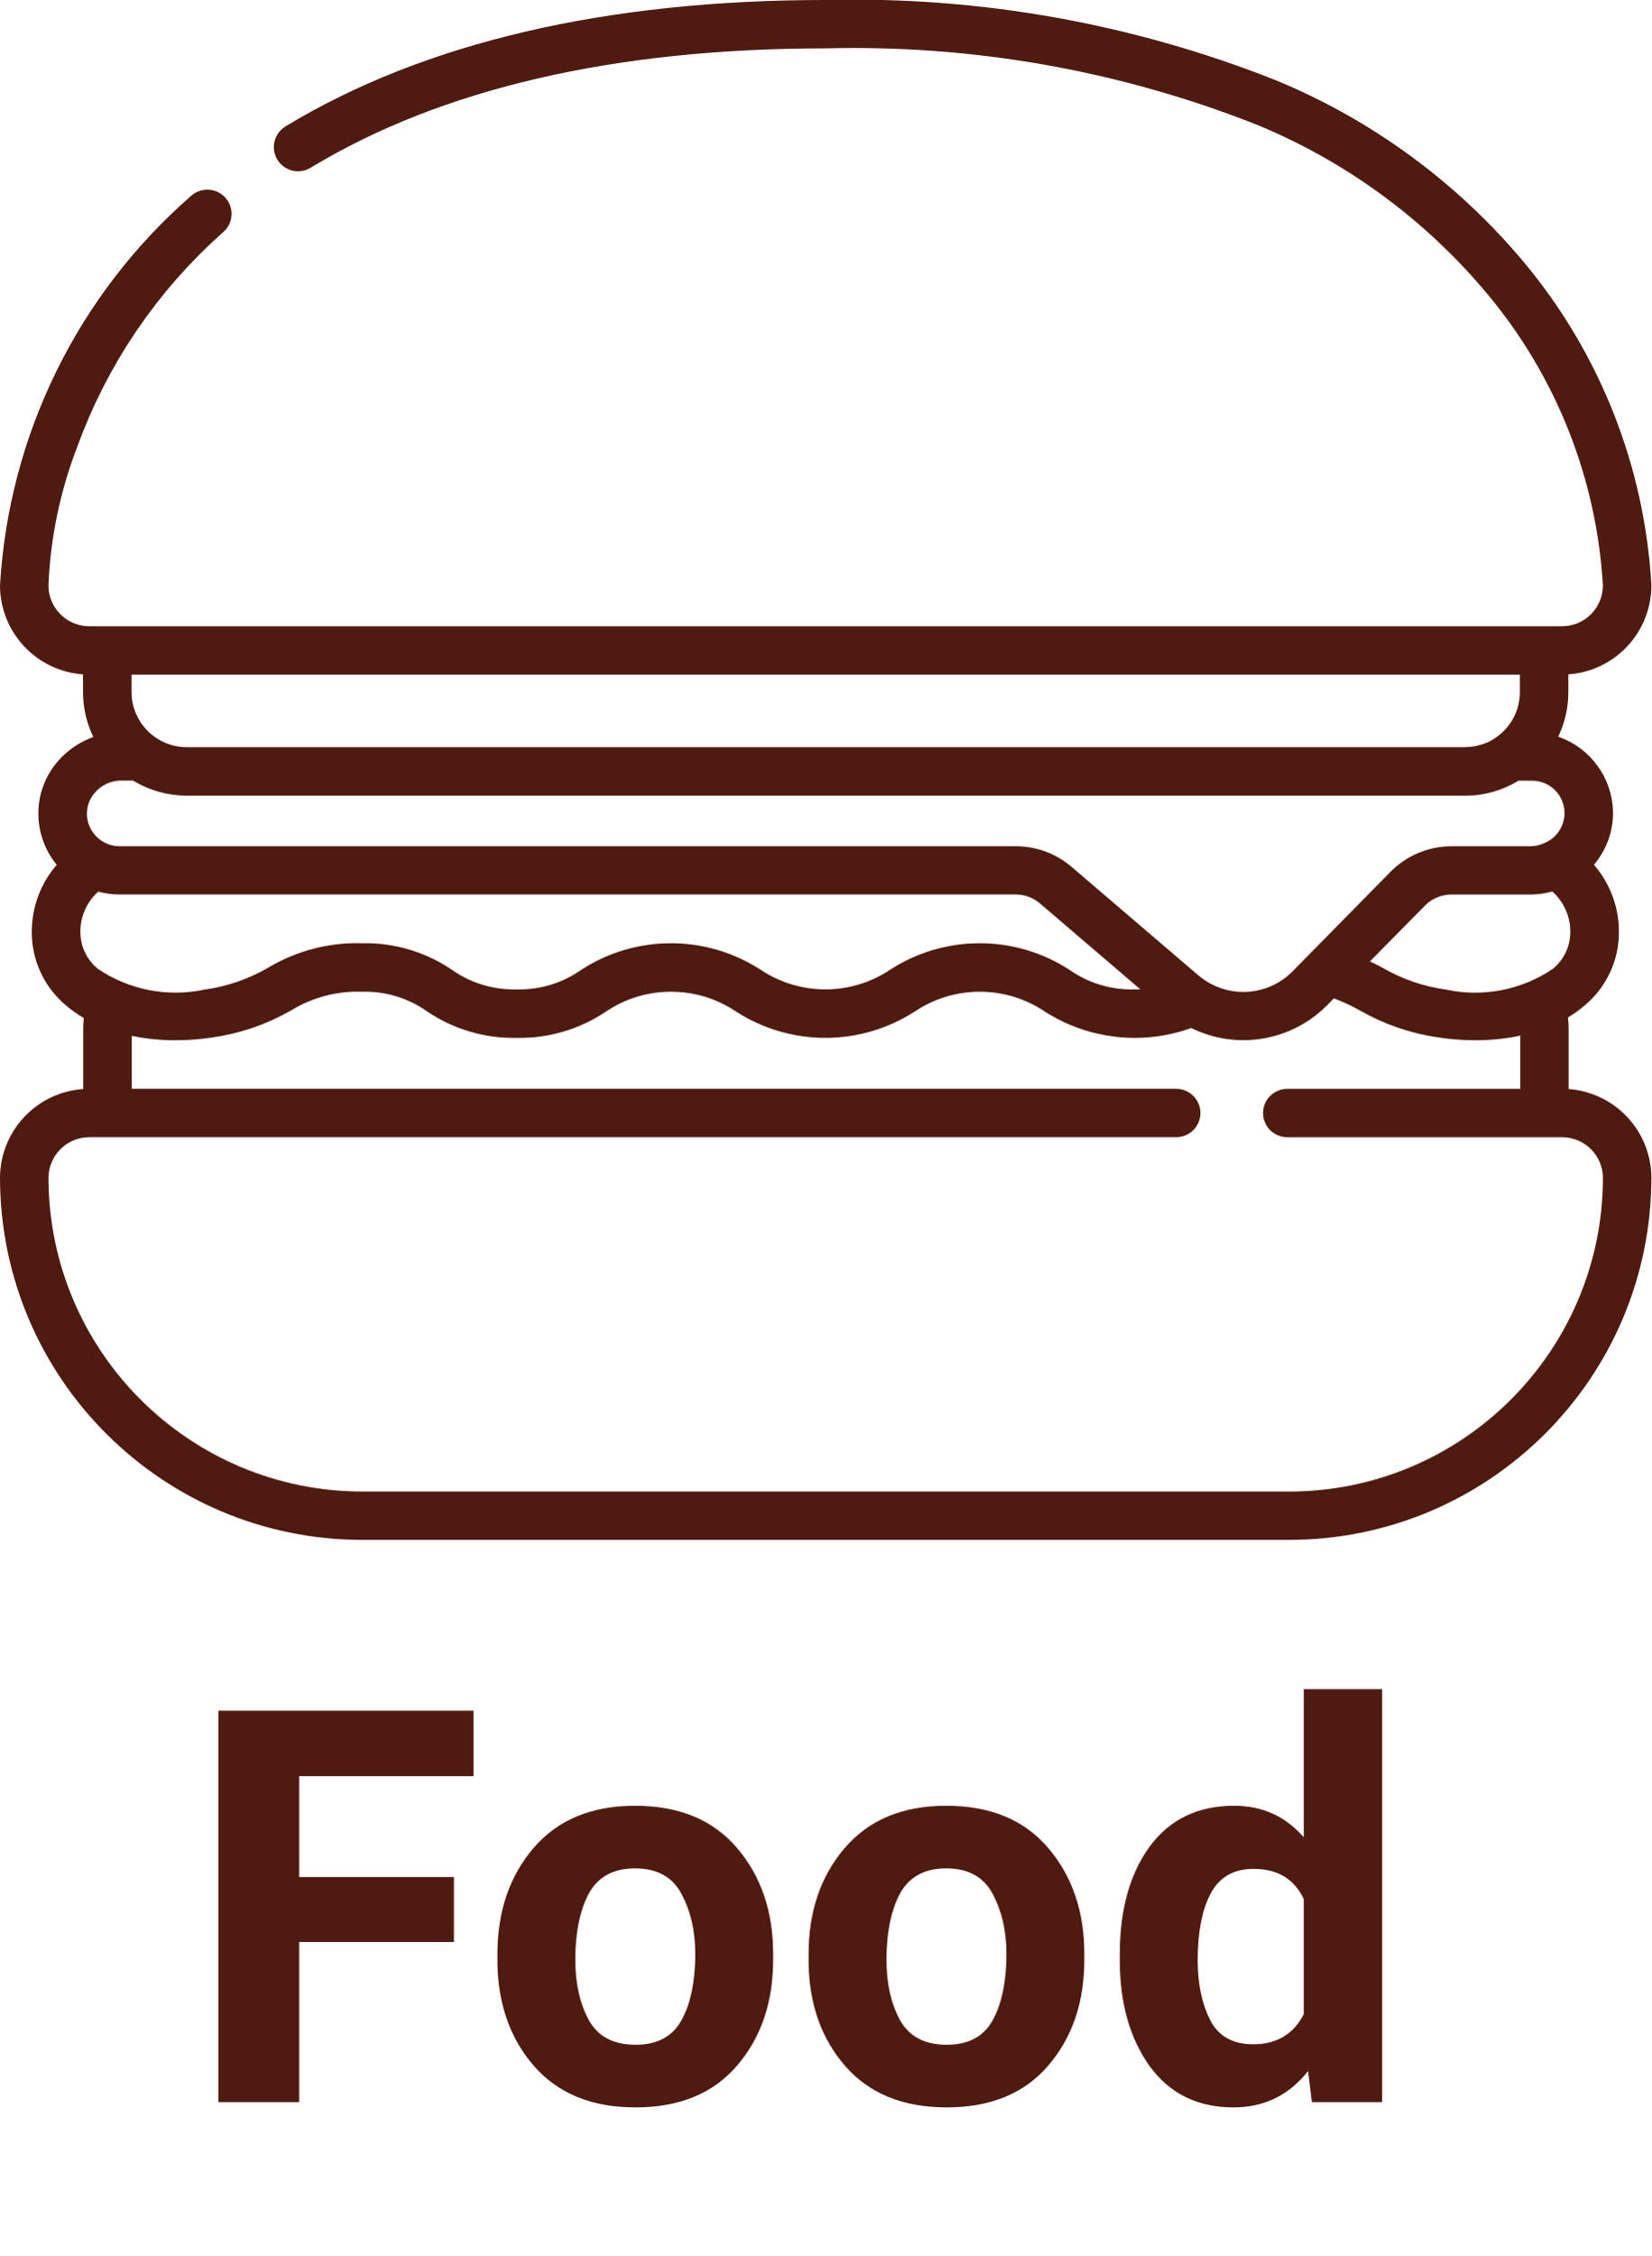
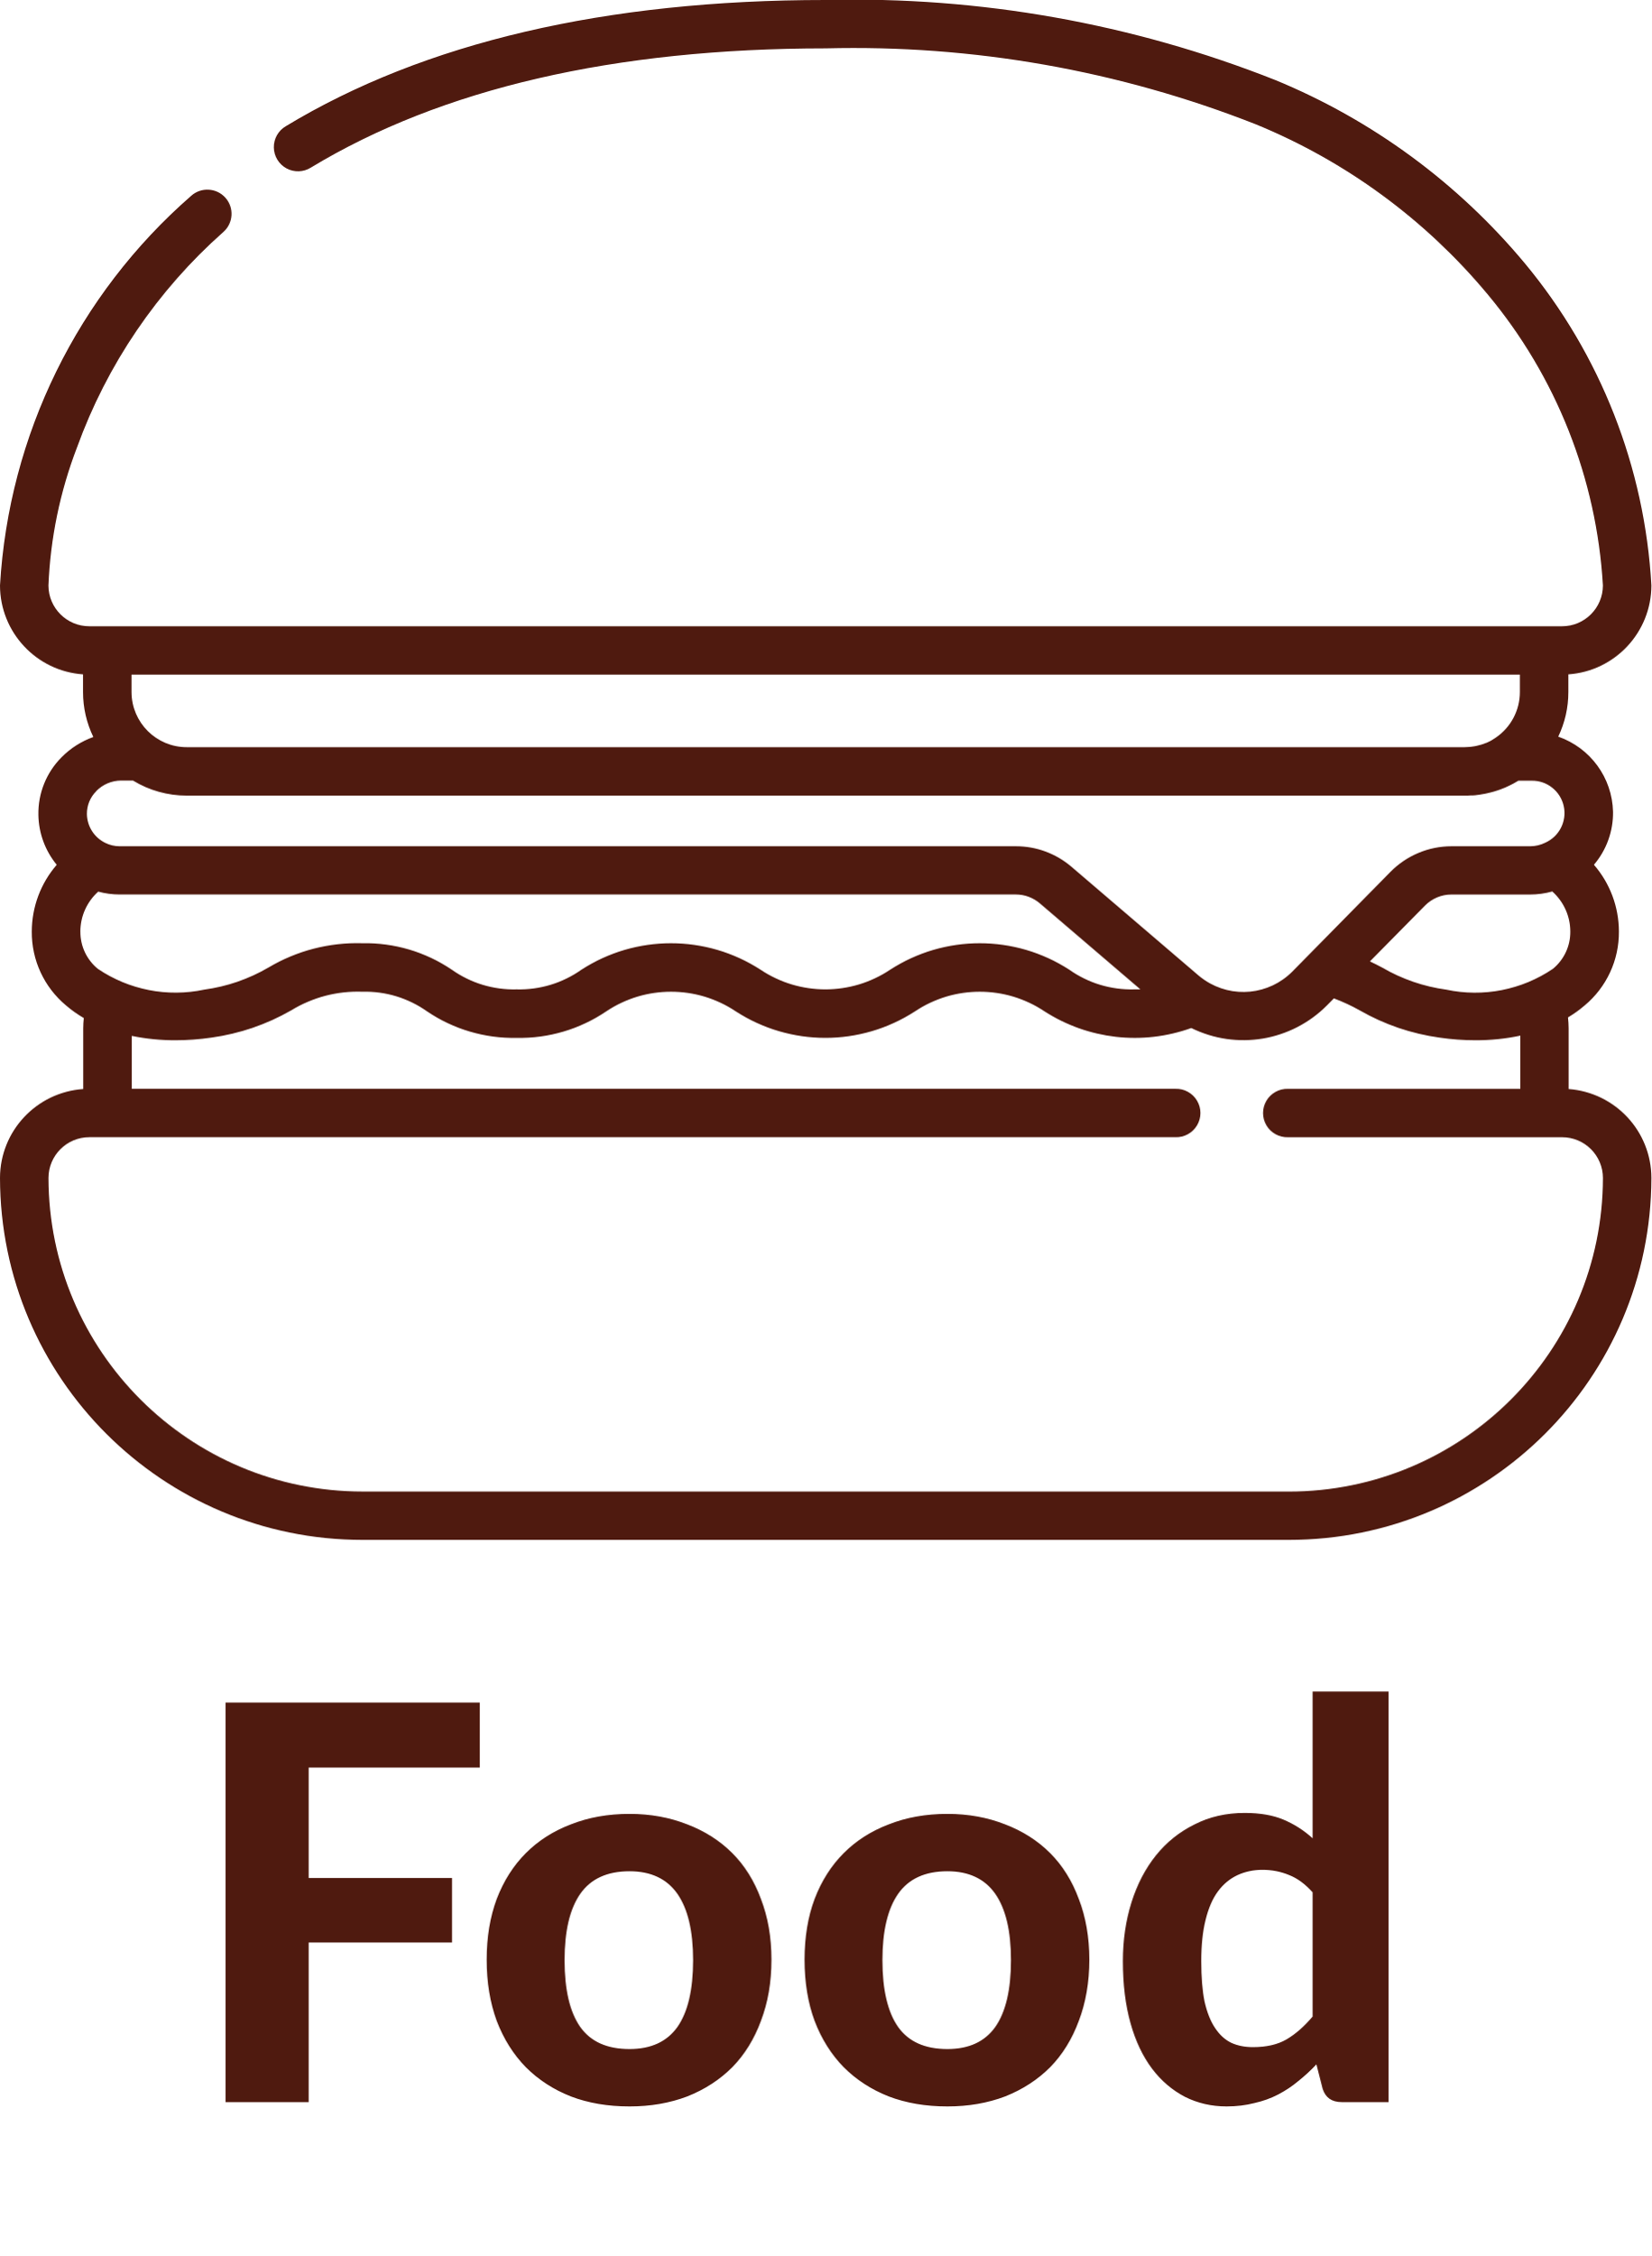
<svg xmlns="http://www.w3.org/2000/svg" width="54" height="73.717" viewBox="0 0 54 73.717">
  <defs>
    <style>
-             .cls-1,.cls-2{fill:#4f1a0f}.cls-1{font-size:18px;font-family:Roboto-Bold,Roboto;font-weight:700}
+             .cls-1,.cls-2{fill:#4f1a0f}.cls-1{font-size:18px;font-family:Lato, sans-serif;font-weight:800}
        </style>
  </defs>
  <g id="Componente_18_3" data-name="Componente 18 – 3">
    <text id="Food" class="cls-1" transform="translate(6 68.717)">
      <tspan x="0" y="0">Food</tspan>
    </text>
    <path id="burger" d="M51.294 36.1v-1.986a3.4 3.4 0 0 0-.021-.356 3.874 3.874 0 0 0 .545-.391 3.111 3.111 0 0 0 1.12-2.417 3.342 3.342 0 0 0-.817-2.182 2.615 2.615 0 0 0 .625-1.732 2.668 2.668 0 0 0-1.792-2.456 3.355 3.355 0 0 0 .331-1.457v-.579A2.92 2.92 0 0 0 54 19.638a18.06 18.06 0 0 0-4.131-10.522 21.034 21.034 0 0 0-8.167-6A37.451 37.451 0 0 0 27 .5C19.807.5 13.867 1.891 9.346 4.625a.791.791 0 1 0 .821 1.352C14.437 3.394 20.1 2.084 27 2.081a35.891 35.891 0 0 1 14.077 2.487 19.469 19.469 0 0 1 7.562 5.545 16.343 16.343 0 0 1 3.776 9.525 1.336 1.336 0 0 1-1.336 1.333H2.92a1.336 1.336 0 0 1-1.336-1.333 14.2 14.2 0 0 1 .932-4.507A17.246 17.246 0 0 1 7.307 8.08.791.791 0 1 0 6.252 6.9 18.312 18.312 0 0 0 0 19.638a2.92 2.92 0 0 0 2.715 2.906v.579a3.358 3.358 0 0 0 .337 1.469 2.753 2.753 0 0 0-1.037.66 2.6 2.6 0 0 0-.76 1.885 2.634 2.634 0 0 0 .6 1.632 3.343 3.343 0 0 0-.816 2.181 3.111 3.111 0 0 0 1.12 2.417 3.917 3.917 0 0 0 .581.412 3.384 3.384 0 0 0-.019.335V36.1A2.92 2.92 0 0 0 0 39.007a11.856 11.856 0 0 0 11.855 11.831h30.29A11.856 11.856 0 0 0 54 39.007a2.92 2.92 0 0 0-2.706-2.907zm-.513-3.931a4.538 4.538 0 0 1-3.485.682 5.691 5.691 0 0 1-2.1-.723c-.129-.068-.259-.137-.4-.2L46.6 30.1a1.211 1.211 0 0 1 .858-.359h2.577a2.67 2.67 0 0 0 .724-.1 1.759 1.759 0 0 1 .59 1.311 1.555 1.555 0 0 1-.572 1.22zM4.3 22.553h45.4v.571a1.8 1.8 0 0 1-.78 1.482l-.04.027-.1.063-.036.021a1.745 1.745 0 0 1-.138.066h-.008a1.467 1.467 0 0 1-.161.058l-.019.005q-.069.021-.14.036l-.044.009a2.465 2.465 0 0 1-.124.019l-.047.005a1.893 1.893 0 0 1-.169.009H6.107a1.807 1.807 0 0 1-1.807-1.8zM3.146 26.36a1.153 1.153 0 0 1 .816-.345h.385a3.378 3.378 0 0 0 1.761.493h41.785c.07 0 .14 0 .209-.007h.066c.049 0 .1-.009.145-.015l.071-.009c.062-.009.123-.019.184-.032l.076-.017a2.49 2.49 0 0 0 .124-.03l.094-.026.1-.032.094-.032a3.8 3.8 0 0 0 .16-.063l.094-.043.088-.042.092-.047.1-.058.062-.035h.432a1.059 1.059 0 0 1 .445 2.027 1.124 1.124 0 0 1-.493.116h-2.575a2.806 2.806 0 0 0-1.988.832l-3.211 3.262a2.26 2.26 0 0 1-2.865.285l-.057-.04a1.728 1.728 0 0 1-.146-.113l-4.159-3.557a2.793 2.793 0 0 0-1.813-.669H3.912a1.063 1.063 0 0 1-.471-.111 1.067 1.067 0 0 1-.6-.941 1.036 1.036 0 0 1 .307-.748zm-.519 4.591a1.757 1.757 0 0 1 .585-1.305 2.638 2.638 0 0 0 .7.094h29.307a1.207 1.207 0 0 1 .783.289l3.289 2.813h-.206a3.508 3.508 0 0 1-2.117-.642 5.39 5.39 0 0 0-5.862 0 3.812 3.812 0 0 1-4.234 0 5.39 5.39 0 0 0-5.862 0 3.507 3.507 0 0 1-2.117.642 3.507 3.507 0 0 1-2.117-.642 5.042 5.042 0 0 0-2.931-.867 5.676 5.676 0 0 0-3.066.794 5.684 5.684 0 0 1-2.1.723 4.538 4.538 0 0 1-3.479-.679 1.554 1.554 0 0 1-.572-1.22zm39.518 18.306h-30.29a10.272 10.272 0 0 1-10.27-10.25 1.336 1.336 0 0 1 1.335-1.333h35.515a.791.791 0 1 0 0-1.581H4.309v-1.731a7.018 7.018 0 0 0 1.428.143 8.187 8.187 0 0 0 1.176-.087 7.2 7.2 0 0 0 2.608-.89 4.175 4.175 0 0 1 2.325-.61 3.508 3.508 0 0 1 2.117.642 5.042 5.042 0 0 0 2.931.867 5.041 5.041 0 0 0 2.931-.867 3.812 3.812 0 0 1 4.234 0 5.39 5.39 0 0 0 5.862 0 3.812 3.812 0 0 1 4.234 0 5.457 5.457 0 0 0 4.8.545 3.854 3.854 0 0 0 4.441-.744l.222-.225a6.181 6.181 0 0 1 .845.392 7.206 7.206 0 0 0 2.608.89 8.128 8.128 0 0 0 1.176.087 7 7 0 0 0 1.467-.151v1.74h-7.593a.791.791 0 1 0 0 1.581h8.959a1.336 1.336 0 0 1 1.336 1.333 10.272 10.272 0 0 1-10.271 10.25zm0 0" class="cls-2" transform="translate(0 -.5)" />
  </g>
</svg>
